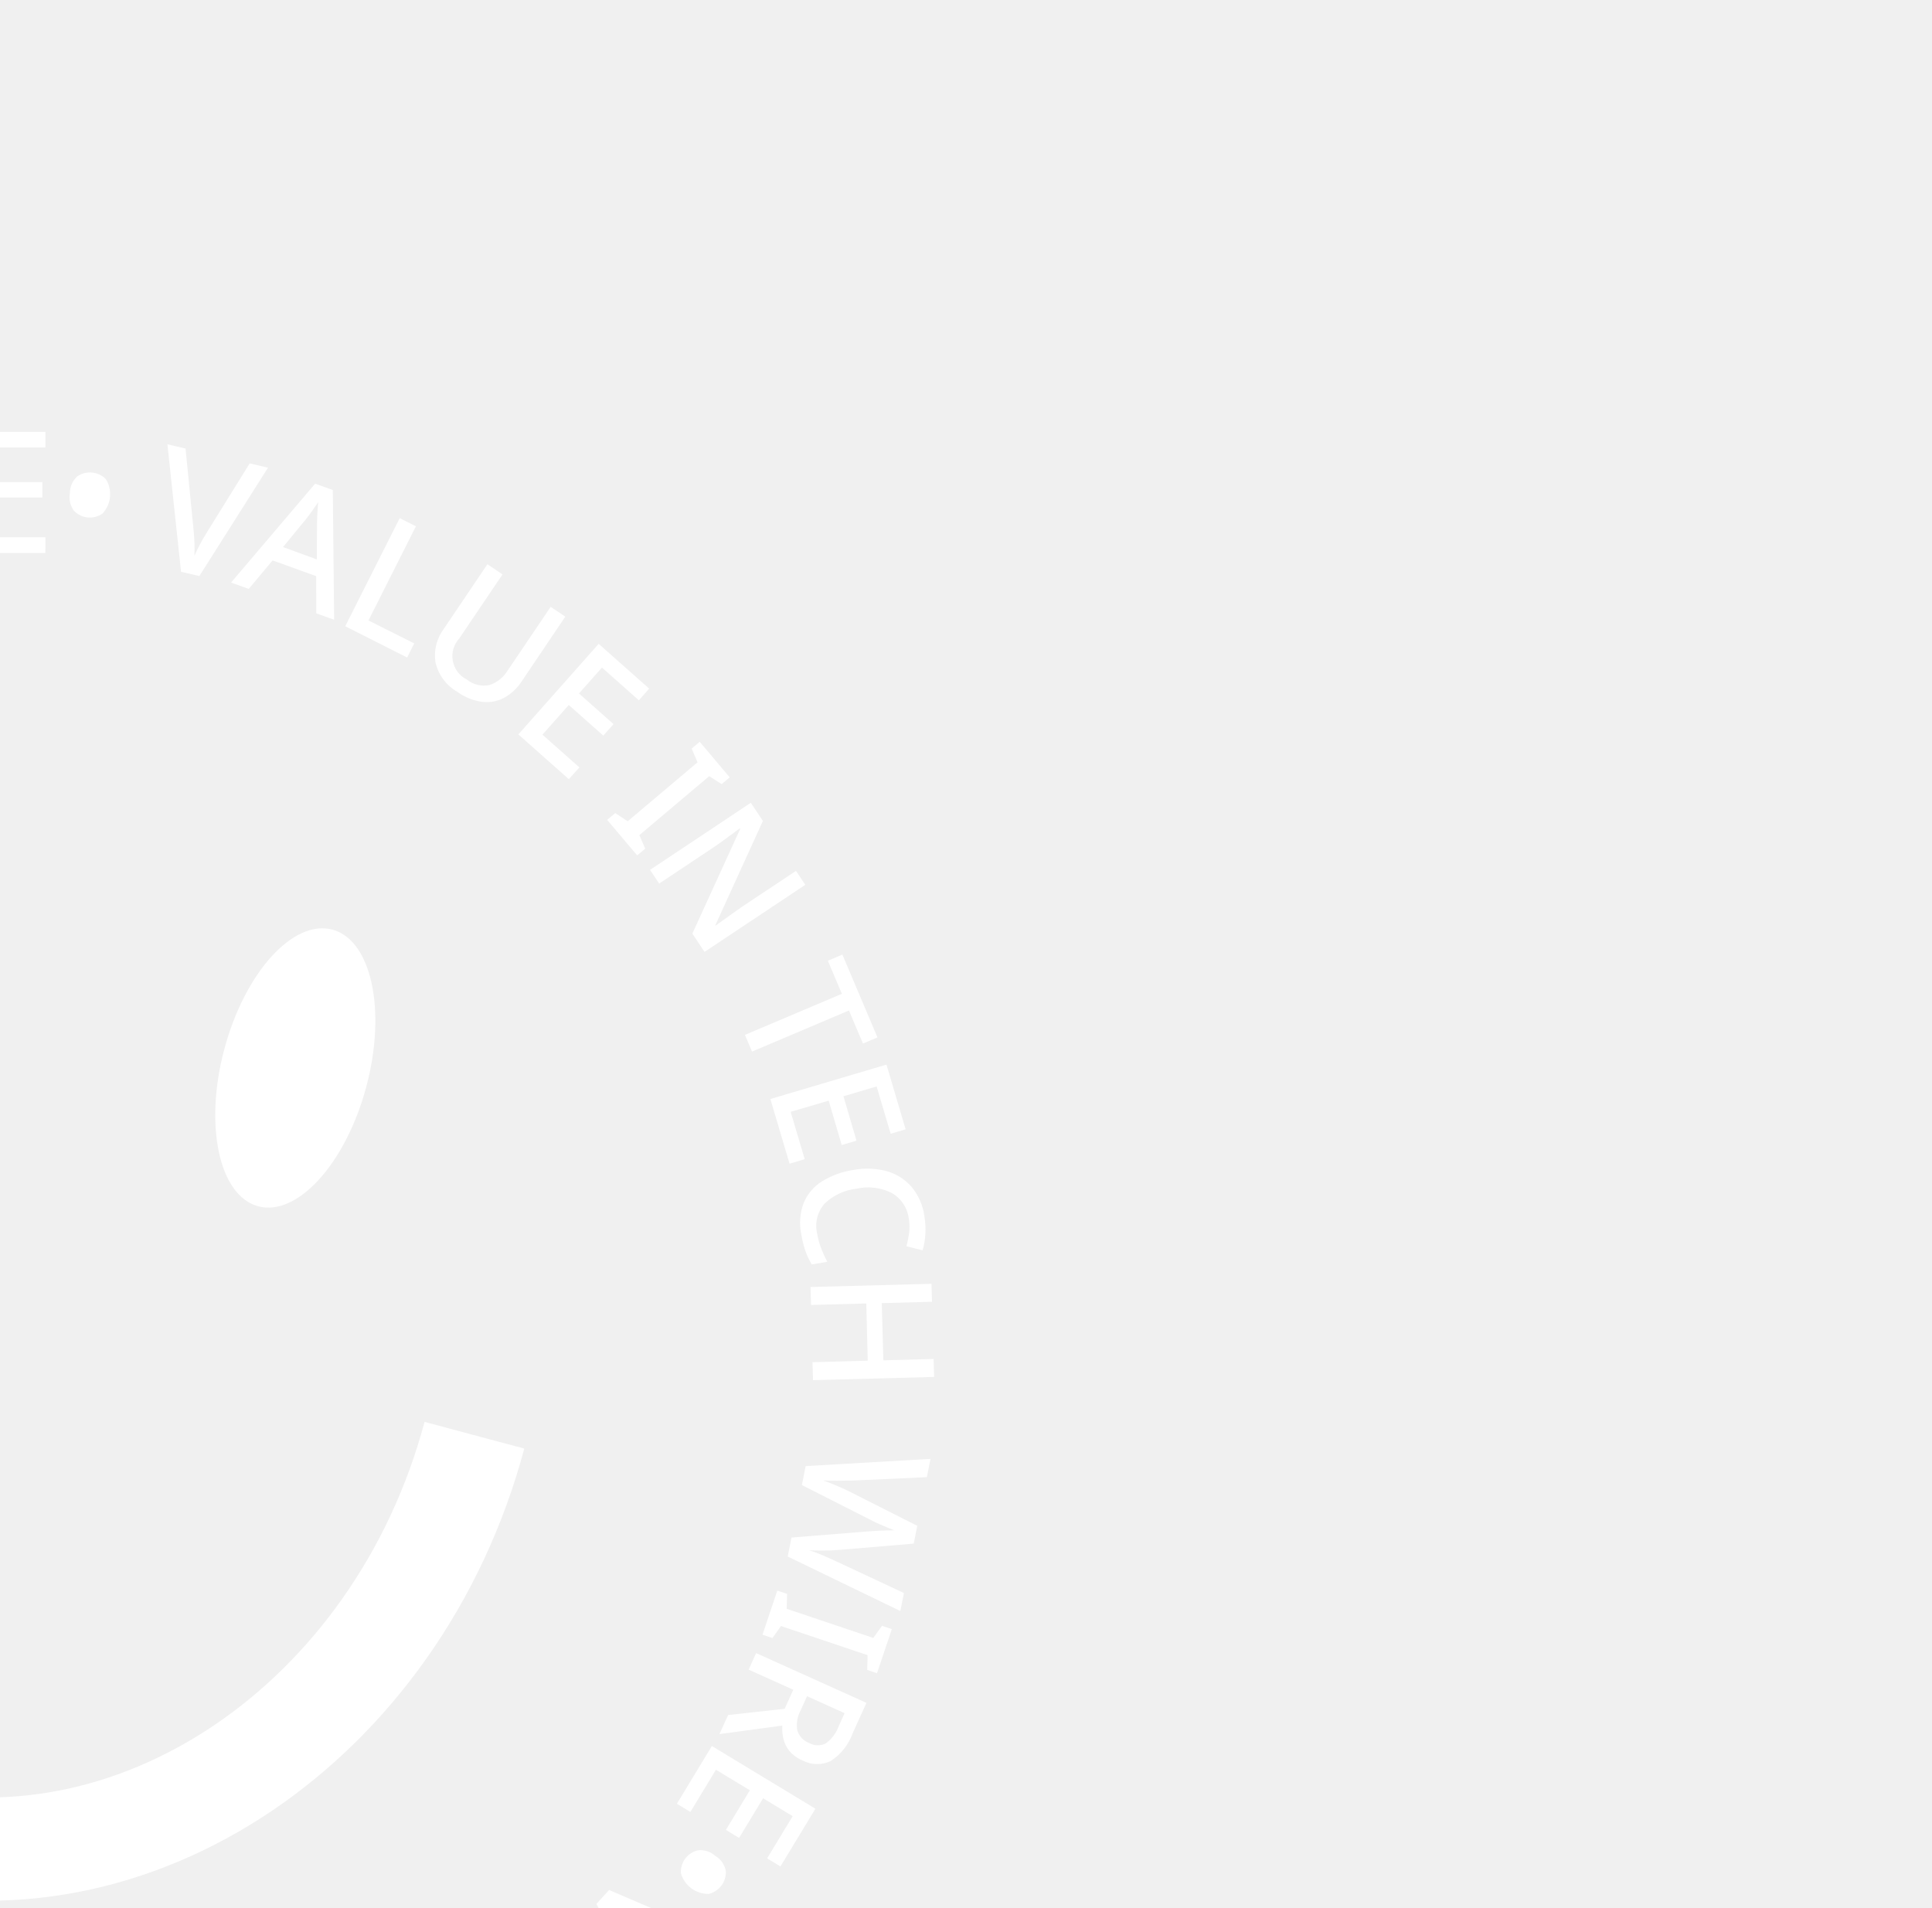
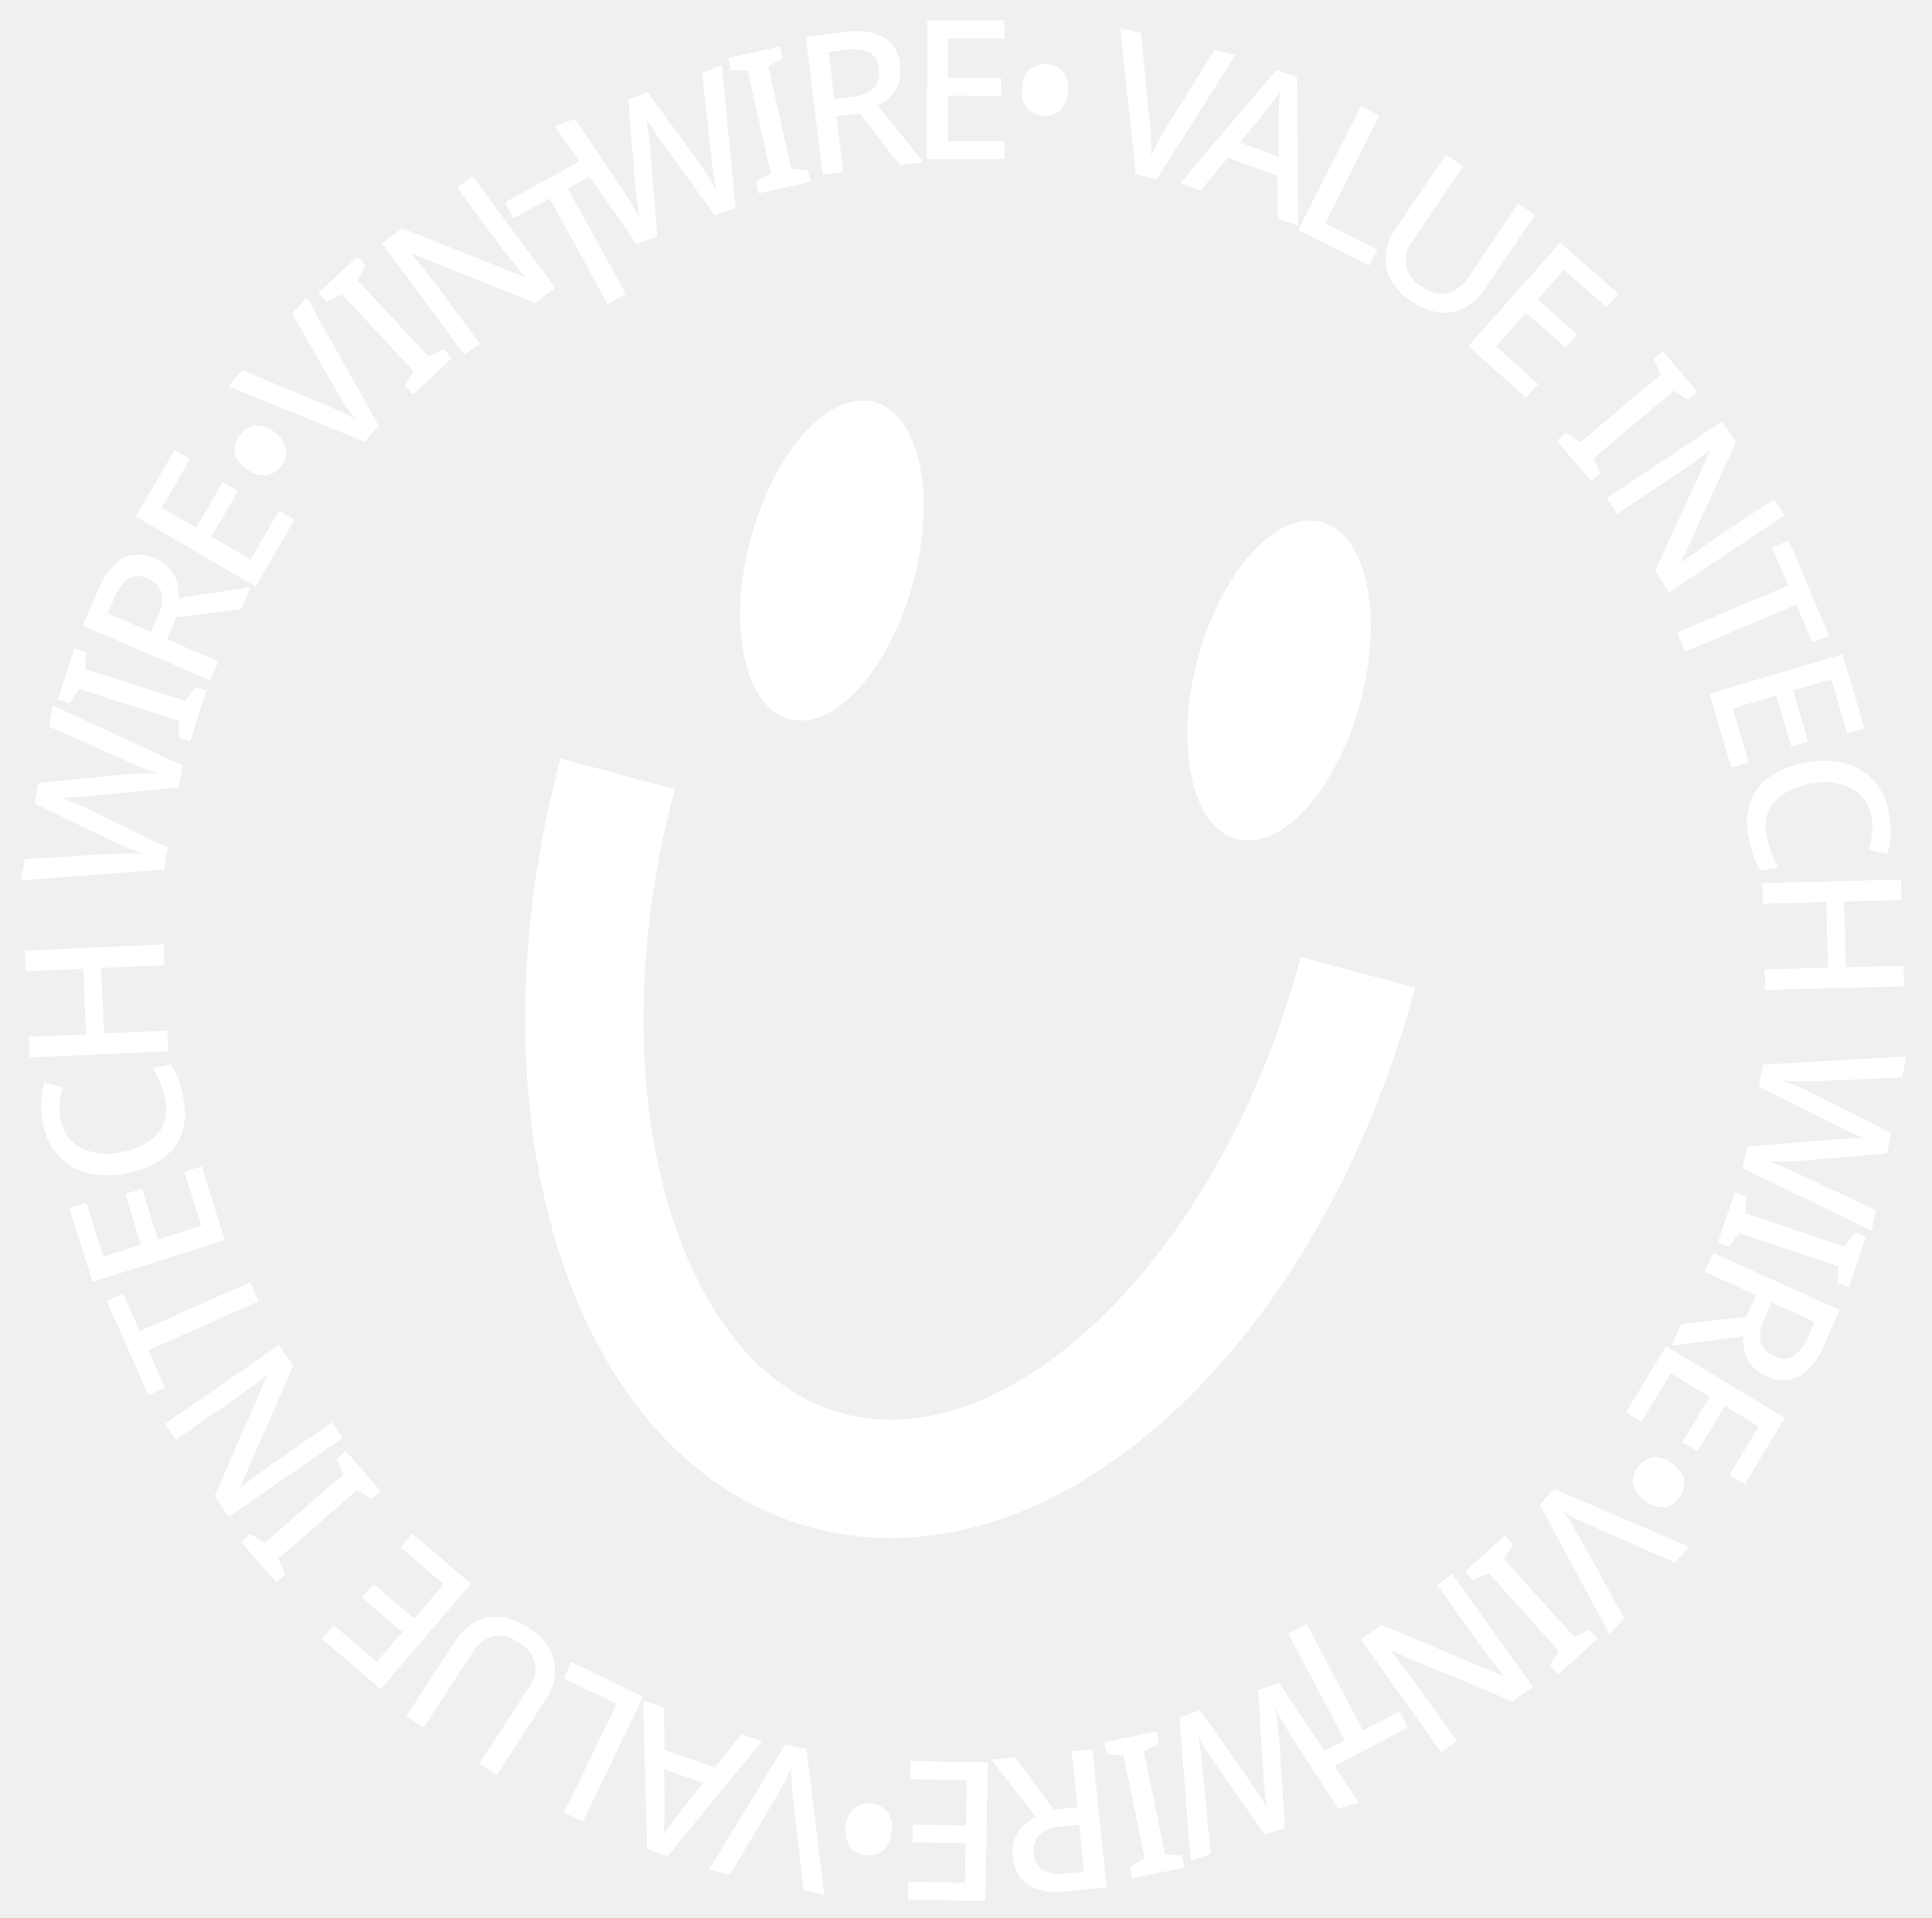
- <svg xmlns="http://www.w3.org/2000/svg" width="56.142" height="55.443" viewBox="0 0 56.142 55.443" transform="rotate(45)">
-   <g id="그룹_43495" data-name="그룹 43495" transform="translate(-168.373 -134.499) rotate(-30)">
-     <g id="그룹_42747" data-name="그룹 42747" transform="translate(81.015 224.26)">
-       <ellipse id="타원_33033" data-name="타원 33033" cx="2.134" cy="4.162" rx="2.134" ry="4.162" fill="#ffffff" />
-       <ellipse id="타원_33034" data-name="타원 33034" cx="2.134" cy="4.162" rx="2.134" ry="4.162" transform="translate(11.738)" fill="#ffffff" />
-     </g>
-     <path id="패스_69164" data-name="패스 69164" d="M158.521,345.014c0,8.663-6.115,15.686-13.659,15.686S131.2,353.677,131.2,345.014" transform="translate(-55.844 -107.63)" fill="none" stroke="#ffffff" stroke-miterlimit="10" stroke-width="3" />
-     <g id="그룹_42749" data-name="그룹 42749" transform="translate(62.074 211.779)">
-       <g id="그룹_42748" data-name="그룹 42748">
-         <path id="패스_69165" data-name="패스 69165" d="M192.727,211.779l-1.111,3.557-.546.018-1.341-3.475.541-.018.82,2.181q.069.175.135.385t.1.381q.024-.173.075-.387t.109-.4l.672-2.226Z" transform="translate(-165.196 -211.779)" fill="#ffffff" />
-         <path id="패스_69166" data-name="패스 69166" d="M207.054,215.9l-.283-1.043-1.341-.114-.455.98-.544-.046,1.616-3.408.544.046,1.013,3.631Zm-.39-1.517-.266-1.016q-.015-.056-.04-.167t-.049-.232c-.016-.08-.029-.146-.037-.2q-.052.149-.115.317t-.1.248l-.434.957Z" transform="translate(-177.072 -212.176)" fill="#ffffff" />
-         <path id="패스_69167" data-name="패스 69167" d="M222.815,217.437l.716-3.444.516.107-.623,3,1.457.3-.093.449Z" transform="translate(-191.923 -213.568)" fill="#ffffff" />
-         <path id="패스_69168" data-name="패스 69168" d="M240.24,218.147,239.5,220.3a1.433,1.433,0,0,1-.355.573,1.085,1.085,0,0,1-.582.289,1.587,1.587,0,0,1-.789-.092,1.334,1.334,0,0,1-.836-.666,1.3,1.3,0,0,1-.017-1l.739-2.142.5.172-.731,2.119a.761.761,0,0,0,.518,1.1.785.785,0,0,0,.679-.016.968.968,0,0,0,.4-.541l.73-2.114Z" transform="translate(-203.243 -216.203)" fill="#ffffff" />
-         <path id="패스_69169" data-name="패스 69169" d="M254.09,228.587l-1.754-.877,1.573-3.146,1.754.877-.2.406-1.283-.642-.45.9,1.2.6-.2.4-1.2-.6-.516,1.031,1.283.641Z" transform="translate(-215.771 -222.107)" fill="#ffffff" />
-         <path id="패스_69170" data-name="패스 69170" d="M269.764,238.576l-1.109-.772.175-.251.411.136,1.517-2.18-.267-.342.174-.251,1.109.772-.174.251-.41-.129-1.517,2.18.266.335Z" transform="translate(-228.954 -230.47)" fill="#ffffff" />
-         <path id="패스_69171" data-name="패스 69171" d="M279.014,246.376l-.479-.422.556-3.3-.015-.013-.281.353q-.159.2-.331.4l-1.237,1.405-.359-.316,2.324-2.641.476.419-.55,3.283.011.01.163-.2q.1-.123.214-.261l.216-.26,1.25-1.42.366.322Z" transform="translate(-235.588 -236.068)" fill="#ffffff" />
-         <path id="패스_69172" data-name="패스 69172" d="M297.516,263.81l-.324-.415,2.412-1.882-.642-.823.361-.282,1.608,2.061-.361.282-.642-.823Z" transform="translate(-252.007 -251.062)" fill="#ffffff" />
-         <path id="패스_69173" data-name="패스 69173" d="M304.437,278.262l-1.025-1.671,3-1.839,1.025,1.672-.387.237-.75-1.222-.857.525.7,1.148-.382.234-.7-1.148-.983.6.75,1.222Z" transform="translate(-257.031 -262.649)" fill="#ffffff" />
-         <path id="패스_69174" data-name="패스 69174" d="M315.364,291.474a.991.991,0,0,0-.667-.587,1.528,1.528,0,0,0-1.025.145,1.594,1.594,0,0,0-.782.659.975.975,0,0,0,.018.9,2.185,2.185,0,0,0,.218.375,3.887,3.887,0,0,0,.277.337l-.417.191a2.21,2.21,0,0,1-.28-.333,2.945,2.945,0,0,1-.241-.437,1.63,1.63,0,0,1-.167-.9,1.351,1.351,0,0,1,.354-.742,2.418,2.418,0,0,1,.794-.554,2.167,2.167,0,0,1,.934-.216,1.483,1.483,0,0,1,.815.247,1.678,1.678,0,0,1,.588.728,2.33,2.33,0,0,1,.163.491,2.048,2.048,0,0,1,.046.486l-.484.007a3.154,3.154,0,0,0-.025-.391A1.392,1.392,0,0,0,315.364,291.474Z" transform="translate(-264.2 -275.22)" fill="#ffffff" />
-         <path id="패스_69175" data-name="패스 69175" d="M317.4,308.554l-.15-.5,1.539-.459L318.318,306l-1.539.458-.15-.5,3.371-1,.15.5-1.4.416.475,1.594,1.4-.416.15.5Z" transform="translate(-267.707 -287.041)" fill="#ffffff" />
-         <path id="패스_69176" data-name="패스 69176" d="M326.7,335.118l-3.571-.683-.037-.56,2.127-.757q.116-.042.261-.088t.273-.084q.129-.038.182-.051c-.036,0-.1-.007-.184-.017s-.181-.024-.284-.04-.2-.034-.285-.054l-2.193-.461-.037-.56,3.45-1.142.036.54-2.041.648q-.213.063-.441.125t-.408.1q.188.012.433.047t.44.076l2.113.442.035.526-2.045.737q-.193.071-.43.136t-.408.1a4.155,4.155,0,0,1,.417.041q.234.033.454.073l2.108.374Z" transform="translate(-272.82 -307.782)" fill="#ffffff" />
-         <path id="패스_69177" data-name="패스 69177" d="M323.228,357.206l.084-1.349.3.019.1.421,2.65.166.154-.406.3.019-.084,1.349-.3-.019-.1-.417-2.65-.166-.149.4Z" transform="translate(-273.039 -328.168)" fill="#ffffff" />
-         <path id="패스_69178" data-name="패스 69178" d="M324.57,367.371a1.59,1.59,0,0,1-.407.934.913.913,0,0,1-.805.192.969.969,0,0,1-.434-.17.888.888,0,0,1-.258-.3,1.32,1.32,0,0,1-.127-.354l-1.7.711.1-.6,1.54-.6.1-.6-1.405-.229.085-.52,3.472.567Zm-.442-.107.067-.409-1.182-.193-.071.433a.914.914,0,0,0,.058.607.566.566,0,0,0,.425.257.5.5,0,0,0,.474-.12A1.089,1.089,0,0,0,324.129,367.264Z" transform="translate(-271.111 -336.233)" fill="#ffffff" />
-         <path id="패스_69179" data-name="패스 69179" d="M317.341,383l.547-1.883,3.378.981-.547,1.883-.435-.126.4-1.377-.965-.28-.375,1.293-.431-.125.375-1.293-1.107-.321-.4,1.377Z" transform="translate(-268.283 -348.574)" fill="#ffffff" />
-         <path id="패스_69180" data-name="패스 69180" d="M321.332,396.724a.649.649,0,0,1,.407.343.65.65,0,0,1-.307.773.829.829,0,0,1-.937-.371.643.643,0,0,1,.307-.773A.651.651,0,0,1,321.332,396.724Z" transform="translate(-270.802 -361.122)" fill="#ffffff" />
-         <path id="패스_69181" data-name="패스 69181" d="M312.062,409.361l-2.558-2.709.251-.485,3.686.531-.249.481-2.3-.352q-.187-.025-.4-.071a3.93,3.93,0,0,1-.381-.1,3.939,3.939,0,0,1,.3.255q.161.149.294.289l1.612,1.676Z" transform="translate(-261.952 -368.809)" fill="#ffffff" />
-         <path id="패스_69182" data-name="패스 69182" d="M302.28,415.867l.736-1.133.256.166-.122.415,2.228,1.446.333-.278.256.166-.735,1.133-.256-.166.115-.413-2.227-1.446-.326.277Z" transform="translate(-256.117 -375.73)" fill="#ffffff" />
-         <path id="패스_69183" data-name="패스 69183" d="M291.29,425.3l.406-.493,3.314.449.012-.015-.362-.27q-.2-.152-.412-.317l-1.445-1.19.3-.369,2.715,2.237-.4.489-3.3-.443-.009.011.209.157q.126.095.268.205l.267.207,1.46,1.2-.31.376Z" transform="translate(-247.239 -382.485)" fill="#ffffff" />
-         <path id="패스_69184" data-name="패스 69184" d="M283.768,440.181l.386-.358,2.079,2.244.766-.709.311.336-1.918,1.777-.311-.336.766-.71Z" transform="translate(-241.162 -395.997)" fill="#ffffff" />
-         <path id="패스_69185" data-name="패스 69185" d="M265.818,453.229,264.6,449.8l.464-.315,1.728,1.453q.095.079.208.18t.211.193c.065.061.11.1.136.131q-.026-.048-.078-.167t-.109-.265q-.057-.146-.1-.274l-.711-2.125.464-.315,2.73,2.4-.448.3-1.591-1.433q-.162-.152-.33-.318t-.291-.3q.085.169.178.4t.157.418l.687,2.046-.436.3-1.669-1.392q-.159-.13-.335-.3t-.293-.3a4.158,4.158,0,0,1,.176.381q.09.219.167.429l.743,2.008Z" transform="translate(-225.68 -402.845)" fill="#ffffff" />
-         <path id="패스_69186" data-name="패스 69186" d="M253.557,459.266l1.207-.606.137.273-.315.3,1.192,2.373.428-.072.137.273-1.207.606-.137-.273.309-.3-1.192-2.373-.421.074Z" transform="translate(-216.757 -411.214)" fill="#ffffff" />
-         <path id="패스_69187" data-name="패스 69187" d="M241.112,466.746a1.587,1.587,0,0,1-1.012.118.912.912,0,0,1-.571-.6.968.968,0,0,1-.072-.461.887.887,0,0,1,.131-.374,1.33,1.33,0,0,1,.242-.288l-1.469-1.11.565-.216,1.292,1.03.565-.216-.509-1.33.492-.188,1.256,3.286Zm-.13-.435.387-.148-.428-1.118-.41.157a.915.915,0,0,0-.5.356.566.566,0,0,0-.008.5.5.5,0,0,0,.342.349A1.088,1.088,0,0,0,240.982,466.31Z" transform="translate(-204.482 -414.81)" fill="#ffffff" />
-         <path id="패스_69188" data-name="패스 69188" d="M226.371,468.833l1.9-.475.851,3.413-1.9.475-.11-.44,1.391-.347-.243-.975-1.306.326-.109-.435,1.306-.326-.279-1.119-1.391.347Z" transform="translate(-194.796 -419.048)" fill="#ffffff" />
-         <path id="패스_69189" data-name="패스 69189" d="M220.037,478.128a.649.649,0,0,1-.091.524.65.65,0,0,1-.822.124.829.829,0,0,1-.15-1,.643.643,0,0,1,.822-.124A.651.651,0,0,1,220.037,478.128Z" transform="translate(-188.733 -426.481)" fill="#ffffff" />
-         <path id="패스_69190" data-name="패스 69190" d="M201.6,476.462l1.051-3.575.546-.028,1.4,3.452-.541.027-.856-2.167q-.072-.174-.141-.383a3.93,3.93,0,0,1-.107-.379q-.02.174-.068.388t-.1.4l-.635,2.237Z" transform="translate(-174.784 -422.685)" fill="#ffffff" />
-         <path id="패스_69191" data-name="패스 69191" d="M186.217,472.282l.3,1.038,1.343.091.439-.987.545.037-1.558,3.435-.545-.037-1.074-3.614Zm.415,1.51.283,1.012c.011.037.025.092.042.166s.036.15.053.231.031.145.041.2q.049-.15.11-.319t.1-.25l.417-.964Z" transform="translate(-161.915 -422.188)" fill="#ffffff" />
-         <path id="패스_69192" data-name="패스 69192" d="M175.112,470.191l-.656,3.456-.518-.1.571-3.006-1.462-.278.086-.45Z" transform="translate(-151.72 -420.225)" fill="#ffffff" />
-         <path id="패스_69193" data-name="패스 69193" d="M152.186,469.46l.705-2.164a1.435,1.435,0,0,1,.345-.579,1.084,1.084,0,0,1,.577-.3,1.588,1.588,0,0,1,.79.079,1.334,1.334,0,0,1,.847.652,1.3,1.3,0,0,1,.035,1l-.7,2.155-.5-.163.695-2.131a.761.761,0,0,0-.537-1.092.784.784,0,0,0-.678.028.967.967,0,0,0-.386.548l-.693,2.127Z" transform="translate(-134.868 -417.464)" fill="#ffffff" />
-         <path id="패스_69194" data-name="패스 69194" d="M138.52,458.852l1.768.847-1.519,3.173L137,462.025l.2-.409,1.293.619.434-.907-1.214-.581.194-.4,1.214.582.5-1.04-1.293-.619Z" transform="translate(-122.601 -411.369)" fill="#ffffff" />
-         <path id="패스_69195" data-name="패스 69195" d="M123.546,450.605l1.122.753-.17.254-.413-.129-1.48,2.2.273.338-.17.254-1.122-.753.17-.254.411.122,1.48-2.2-.272-.331Z" transform="translate(-110.149 -404.707)" fill="#ffffff" />
-         <path id="패스_69196" data-name="패스 69196" d="M108.441,439.407l.487.414-.5,3.306.015.013.275-.358q.155-.2.324-.407l1.213-1.427.364.31-2.278,2.68-.483-.41.494-3.292-.011-.009-.16.207q-.1.125-.209.265l-.211.263-1.225,1.441-.372-.316Z" transform="translate(-97.69 -395.661)" fill="#ffffff" />
-         <path id="패스_69197" data-name="패스 69197" d="M92.7,426.9l.331.41-2.379,1.924.656.812-.356.288L89.307,428.3l.356-.288.656.812Z" transform="translate(-84.073 -385.555)" fill="#ffffff" />
-         <path id="패스_69198" data-name="패스 69198" d="M84.342,412.131l1.053,1.654-2.967,1.89-1.053-1.654.382-.243.77,1.21.848-.54-.723-1.136.378-.241.723,1.135.972-.619-.77-1.209Z" transform="translate(-77.666 -373.627)" fill="#ffffff" />
-         <path id="패스_69199" data-name="패스 69199" d="M74.526,400.489a.991.991,0,0,0,.678.576,1.527,1.527,0,0,0,1.023-.163,1.593,1.593,0,0,0,.77-.672.976.976,0,0,0-.034-.9,2.176,2.176,0,0,0-.224-.371,3.915,3.915,0,0,0-.282-.332l.413-.2a2.216,2.216,0,0,1,.286.328,2.968,2.968,0,0,1,.248.433,1.633,1.633,0,0,1,.183.9,1.354,1.354,0,0,1-.341.748,2.421,2.421,0,0,1-.785.568,2.17,2.17,0,0,1-.93.232,1.485,1.485,0,0,1-.819-.232,1.68,1.68,0,0,1-.6-.718,2.347,2.347,0,0,1-.171-.489,2.061,2.061,0,0,1-.055-.485l.484-.016a3.113,3.113,0,0,0,.032.391A1.391,1.391,0,0,0,74.526,400.489Z" transform="translate(-71.615 -362.555)" fill="#ffffff" />
-         <path id="패스_69200" data-name="패스 69200" d="M70.276,381.632l.159.5-1.531.485.5,1.586,1.531-.485.159.5-3.354,1.062-.159-.5,1.39-.44-.5-1.586-1.39.44-.159-.5Z" transform="translate(-65.99 -348.989)" fill="#ffffff" />
-         <path id="패스_69201" data-name="패스 69201" d="M62.074,351.731l3.582.622.047.559-2.114.793q-.115.044-.259.093t-.272.089q-.127.04-.181.054.054,0,.184.014t.285.035q.155.021.286.05l2.2.424.047.559-3.43,1.2-.045-.54L64.432,355q.212-.067.439-.132t.407-.1q-.189-.009-.434-.04t-.441-.069l-2.12-.406-.044-.525,2.032-.771q.192-.075.428-.143t.406-.107a4.148,4.148,0,0,1-.418-.034q-.235-.029-.455-.065l-2.114-.338Z" transform="translate(-62.074 -324.835)" fill="#ffffff" />
-         <path id="패스_69202" data-name="패스 69202" d="M66.121,341.862l-.062,1.35-.305-.014-.1-.42L63,342.656l-.147.408-.305-.014.062-1.35.305.014.109.415,2.653.121.142-.4Z" transform="translate(-62.454 -316.732)" fill="#ffffff" />
-         <path id="패스_69203" data-name="패스 69203" d="M63.355,327.025a1.589,1.589,0,0,1,.391-.941.912.912,0,0,1,.8-.206.967.967,0,0,1,.437.162.891.891,0,0,1,.263.3,1.335,1.335,0,0,1,.133.352l1.686-.74-.087.6-1.53.625-.087.6,1.409.205-.076.521-3.481-.507Zm.444.1-.06.41,1.185.173.063-.434a.915.915,0,0,0-.068-.606.567.567,0,0,0-.429-.25.5.5,0,0,0-.472.128A1.087,1.087,0,0,0,63.8,327.125Z" transform="translate(-62.995 -303.938)" fill="#ffffff" />
-         <path id="패스_69204" data-name="패스 69204" d="M70.129,310.517l-.514,1.892-3.395-.923.514-1.892.437.119L66.8,311.1l.97.264.353-1.3.433.118-.353,1.3,1.112.3.376-1.384Z" transform="translate(-65.423 -290.796)" fill="#ffffff" />
-         <path id="패스_69205" data-name="패스 69205" d="M76.886,303.552a.65.65,0,0,1-.413-.336.65.65,0,0,1,.293-.778.828.828,0,0,1,.943.355.642.642,0,0,1-.293.778A.65.65,0,0,1,76.886,303.552Z" transform="translate(-73.674 -284.975)" fill="#ffffff" />
-         <path id="패스_69206" data-name="패스 69206" d="M74.931,282.628l2.6,2.665-.243.489-3.7-.468.241-.485,2.309.313q.187.022.4.064a3.876,3.876,0,0,1,.383.092,3.9,3.9,0,0,1-.305-.25q-.164-.146-.3-.284l-1.641-1.648Z" transform="translate(-71.382 -269.012)" fill="#ffffff" />
-         <path id="패스_69207" data-name="패스 69207" d="M85.552,276.609l-.716,1.146-.259-.162.115-.417-2.252-1.408-.328.284-.259-.162.716-1.146.259.162-.109.415,2.252,1.407.322-.282Z" transform="translate(-78.052 -262.643)" fill="#ffffff" />
-         <path id="패스_69208" data-name="패스 69208" d="M92.82,261.084l-.4.5-3.321-.393-.012.015.366.264q.206.148.417.31l1.465,1.166-.3.374-2.752-2.191.395-.5,3.306.388.009-.011-.212-.153q-.128-.093-.272-.2l-.27-.2-1.48-1.178.3-.381Z" transform="translate(-83.25 -249.839)" fill="#ffffff" />
-         <path id="패스_69209" data-name="패스 69209" d="M104.26,249.36l-.38.365-2.117-2.209-.754.722-.317-.331,1.888-1.809.317.331-.754.722Z" transform="translate(-93.27 -239.503)" fill="#ffffff" />
-         <path id="패스_69210" data-name="패스 69210" d="M116.026,230.613l1.275,3.4-.459.323-1.753-1.423q-.1-.077-.211-.177t-.214-.19c-.066-.06-.112-.1-.138-.129q.027.047.081.166t.114.263q.06.145.1.272l.748,2.113-.459.323-2.77-2.352.443-.312L114.4,234.3q.165.149.336.312t.3.3q-.088-.167-.185-.394t-.164-.415l-.722-2.034.431-.3,1.693,1.363q.161.127.34.3t.3.3a4.192,4.192,0,0,1-.182-.378q-.093-.217-.174-.425l-.778-1.995Z" transform="translate(-102.681 -226.993)" fill="#ffffff" />
-         <path id="패스_69211" data-name="패스 69211" d="M137.211,229.342l-1.2.627-.142-.271.31-.3-1.232-2.352-.427.079-.142-.27,1.2-.627.142.271-.3.3,1.232,2.352.42-.081Z" transform="translate(-120.486 -223.45)" fill="#ffffff" />
-         <path id="패스_69212" data-name="패스 69212" d="M145.84,221.5a1.59,1.59,0,0,1,1.01-.135.912.912,0,0,1,.582.589.966.966,0,0,1,.08.459.891.891,0,0,1-.125.377,1.324,1.324,0,0,1-.237.292l1.488,1.085-.561.226-1.31-1.008-.561.226.532,1.321-.489.2-1.313-3.264Zm.137.433-.385.155.447,1.111.407-.164a.914.914,0,0,0,.49-.364.567.567,0,0,0,0-.5.5.5,0,0,0-.348-.343A1.091,1.091,0,0,0,145.977,221.932Z" transform="translate(-129.011 -219.492)" fill="#ffffff" />
-         <path id="패스_69213" data-name="패스 69213" d="M164.369,218.668l-1.894.507-.91-3.4,1.894-.507.117.438-1.385.371.26.971,1.3-.348.116.433-1.3.348.3,1.114,1.385-.371Z" transform="translate(-142.445 -214.599)" fill="#ffffff" />
-         <path id="패스_69214" data-name="패스 69214" d="M177.321,220.07a.649.649,0,0,1,.082-.526.65.65,0,0,1,.82-.138.829.829,0,0,1,.167.994.642.642,0,0,1-.82.138A.65.65,0,0,1,177.321,220.07Z" transform="translate(-155.158 -217.868)" fill="#ffffff" />
+ <svg xmlns="http://www.w3.org/2000/svg" width="48.988" height="48.63" viewBox="0 0 48.988 48.63">
+   <g id="그룹_43875" data-name="그룹 43875" transform="matrix(0.966, 0.259, -0.259, 0.966, 2.357, -225.656)">
+     <g id="그룹_44951" data-name="그룹 44951">
+       <g id="그룹_42747" data-name="그룹 42747" transform="translate(78.073 222.647)">
+         <ellipse id="타원_33033" data-name="타원 33033" cx="2.134" cy="4.162" rx="2.134" ry="4.162" fill="#fff" />
+         <ellipse id="타원_33034" data-name="타원 33034" cx="2.134" cy="4.162" rx="2.134" ry="4.162" transform="translate(11.738)" fill="#fff" />
+       </g>
+       <path id="패스_69164" data-name="패스 69164" d="M150.637,345.014c0,8.663-4.35,15.686-9.716,15.686s-9.716-7.023-9.716-15.686" transform="translate(-54.844 -111.576)" fill="none" stroke="#fff" stroke-miterlimit="10" stroke-width="3" />
+       <g id="그룹_42749" data-name="그룹 42749" transform="translate(62.074 211.779)">
+         <g id="그룹_42748" data-name="그룹 42748">
+           <path id="패스_69165" data-name="패스 69165" d="M192.727,211.779l-1.111,3.557-.546.018-1.341-3.475.541-.018.82,2.181q.069.175.135.385t.1.381q.024-.173.075-.387t.109-.4l.672-2.226Z" transform="translate(-168.033 -211.779)" fill="#fff" />
+           <path id="패스_69166" data-name="패스 69166" d="M207.054,215.9l-.283-1.043-1.341-.114-.455.98-.544-.046,1.616-3.408.544.046,1.013,3.631Zm-.39-1.517-.266-1.016q-.015-.056-.04-.167t-.049-.232c-.016-.08-.029-.146-.037-.2q-.052.149-.115.317t-.1.248l-.434.957Z" transform="translate(-180.246 -212.176)" fill="#fff" />
+           <path id="패스_69167" data-name="패스 69167" d="M222.815,217.437l.716-3.444.516.107-.623,3,1.457.3-.093.449Z" transform="translate(-195.431 -213.568)" fill="#fff" />
+           <path id="패스_69168" data-name="패스 69168" d="M240.24,218.147,239.5,220.3a1.433,1.433,0,0,1-.355.573,1.085,1.085,0,0,1-.582.289,1.587,1.587,0,0,1-.789-.092,1.334,1.334,0,0,1-.836-.666,1.3,1.3,0,0,1-.017-1l.739-2.142.5.172-.731,2.119a.761.761,0,0,0,.518,1.1.785.785,0,0,0,.679-.016.968.968,0,0,0,.4-.541l.73-2.114Z" transform="translate(-207.159 -216.203)" fill="#fff" />
+           <path id="패스_69169" data-name="패스 69169" d="M254.09,228.587l-1.754-.877,1.573-3.146,1.754.877-.2.406-1.283-.642-.45.9,1.2.6-.2.4-1.2-.6-.516,1.031,1.283.641Z" transform="translate(-220.027 -222.107)" fill="#fff" />
+           <path id="패스_69170" data-name="패스 69170" d="M269.764,238.576l-1.109-.772.175-.251.411.136,1.517-2.18-.267-.342.174-.251,1.109.772-.174.251-.41-.129-1.517,2.18.266.335Z" transform="translate(-233.556 -230.47)" fill="#fff" />
+           <path id="패스_69171" data-name="패스 69171" d="M279.014,246.376l-.479-.422.556-3.3-.015-.013-.281.353q-.159.2-.331.4l-1.237,1.405-.359-.316,2.324-2.641.476.419-.55,3.283.011.01.163-.2q.1-.123.214-.261l.216-.26,1.25-1.42.366.322Z" transform="translate(-240.175 -236.068)" fill="#fff" />
+           <path id="패스_69172" data-name="패스 69172" d="M297.516,263.81l-.324-.415,2.412-1.882-.642-.823.361-.282,1.608,2.061-.361.282-.642-.823Z" transform="translate(-257.891 -252.152)" fill="#fff" />
+           <path id="패스_69173" data-name="패스 69173" d="M304.437,278.262l-1.025-1.671,3-1.839,1.025,1.672-.387.237-.75-1.222-.857.525.7,1.148-.382.234-.7-1.148-.983.6.75,1.222Z" transform="translate(-262.916 -264.063)" fill="#fff" />
+           <path id="패스_69174" data-name="패스 69174" d="M315.364,291.474a.991.991,0,0,0-.667-.587,1.528,1.528,0,0,0-1.025.145,1.594,1.594,0,0,0-.782.659.975.975,0,0,0,.018.9,2.185,2.185,0,0,0,.218.375,3.887,3.887,0,0,0,.277.337l-.417.191a2.21,2.21,0,0,1-.28-.333,2.945,2.945,0,0,1-.241-.437,1.63,1.63,0,0,1-.167-.9,1.351,1.351,0,0,1,.354-.742,2.418,2.418,0,0,1,.794-.554,2.167,2.167,0,0,1,.934-.216,1.483,1.483,0,0,1,.815.247,1.678,1.678,0,0,1,.588.728,2.33,2.33,0,0,1,.163.491,2.048,2.048,0,0,1,.046.486l-.484.007a3.154,3.154,0,0,0-.025-.391A1.392,1.392,0,0,0,315.364,291.474Z" transform="translate(-270.084 -276.971)" fill="#fff" />
+           <path id="패스_69175" data-name="패스 69175" d="M317.4,308.554l-.15-.5,1.539-.459L318.318,306l-1.539.458-.15-.5,3.371-1,.15.5-1.4.416.475,1.594,1.4-.416.15.5Z" transform="translate(-273.592 -289.137)" fill="#fff" />
+           <path id="패스_69176" data-name="패스 69176" d="M326.7,335.118l-3.571-.683-.037-.56,2.127-.757q.116-.042.261-.088t.273-.084q.129-.038.182-.051c-.036,0-.1-.007-.184-.017s-.181-.024-.284-.04-.2-.034-.285-.054l-2.193-.461-.037-.56,3.45-1.142.036.54-2.041.648q-.213.063-.441.125t-.408.1q.188.012.433.047t.44.076l2.113.442.035.526-2.045.737q-.193.071-.43.136t-.408.1a4.155,4.155,0,0,1,.417.041q.234.033.454.073l2.108.374Z" transform="translate(-278.704 -310.504)" fill="#fff" />
+           <path id="패스_69177" data-name="패스 69177" d="M323.228,357.206l.084-1.349.3.019.1.421,2.65.166.154-.406.3.019-.084,1.349-.3-.019-.1-.417-2.65-.166-.149.4Z" transform="translate(-278.923 -331.282)" fill="#fff" />
+           <path id="패스_69178" data-name="패스 69178" d="M324.57,367.371a1.59,1.59,0,0,1-.407.934.913.913,0,0,1-.805.192.969.969,0,0,1-.434-.17.888.888,0,0,1-.258-.3,1.32,1.32,0,0,1-.127-.354l-1.7.711.1-.6,1.54-.6.1-.6-1.405-.229.085-.52,3.472.567Zm-.442-.107.067-.409-1.182-.193-.071.433a.914.914,0,0,0,.058.607.566.566,0,0,0,.425.257.5.5,0,0,0,.474-.12A1.089,1.089,0,0,0,324.129,367.264Z" transform="translate(-276.995 -339.636)" fill="#fff" />
+           <path id="패스_69179" data-name="패스 69179" d="M317.341,383l.547-1.883,3.378.981-.547,1.883-.435-.126.4-1.377-.965-.28-.375,1.293-.431-.125.375-1.293-1.107-.321-.4,1.377Z" transform="translate(-274.168 -352.328)" fill="#fff" />
+           <path id="패스_69180" data-name="패스 69180" d="M321.332,396.724a.649.649,0,0,1,.407.343.65.65,0,0,1-.307.773.829.829,0,0,1-.937-.371.643.643,0,0,1,.307-.773A.651.651,0,0,1,321.332,396.724Z" transform="translate(-276.686 -365.093)" fill="#fff" />
+           <path id="패스_69181" data-name="패스 69181" d="M312.062,409.361l-2.558-2.709.251-.485,3.686.531-.249.481-2.3-.352q-.187-.025-.4-.071a3.93,3.93,0,0,1-.381-.1,3.939,3.939,0,0,1,.3.255q.161.149.294.289l1.612,1.676Z" transform="translate(-267.837 -373.146)" fill="#fff" />
+           <path id="패스_69182" data-name="패스 69182" d="M302.28,415.867l.736-1.133.256.166-.122.415,2.228,1.446.333-.278.256.166-.735,1.133-.256-.166.115-.413-2.227-1.446-.326.277Z" transform="translate(-262.001 -380.245)" fill="#fff" />
+           <path id="패스_69183" data-name="패스 69183" d="M291.29,425.3l.406-.493,3.314.449.012-.015-.362-.27q-.2-.152-.412-.317l-1.445-1.19.3-.369,2.715,2.237-.4.489-3.3-.443-.009.011.209.157q.126.095.268.205l.267.207,1.46,1.2-.31.376Z" transform="translate(-253.123 -387.32)" fill="#fff" />
+           <path id="패스_69184" data-name="패스 69184" d="M283.768,440.181l.386-.358,2.079,2.244.766-.709.311.336-1.918,1.777-.311-.336.766-.71Z" transform="translate(-247.411 -401.87)" fill="#fff" />
+           <path id="패스_69185" data-name="패스 69185" d="M265.818,453.229,264.6,449.8l.464-.315,1.728,1.453q.095.079.208.18t.211.193c.065.061.11.1.136.131q-.026-.048-.078-.167t-.109-.265q-.057-.146-.1-.274l-.711-2.125.464-.315,2.73,2.4-.448.3-1.591-1.433q-.162-.152-.33-.318t-.291-.3q.085.169.178.4t.157.418l.687,2.046-.436.3-1.669-1.392q-.159-.13-.335-.3t-.293-.3a4.158,4.158,0,0,1,.176.381q.09.219.167.429l.743,2.008Z" transform="translate(-230.36 -408.718)" fill="#fff" />
+           <path id="패스_69186" data-name="패스 69186" d="M253.557,459.266l1.207-.606.137.273-.315.3,1.192,2.373.428-.072.137.273-1.207.606-.137-.273.309-.3-1.192-2.373-.421.074Z" transform="translate(-220.995 -417.087)" fill="#fff" />
+           <path id="패스_69187" data-name="패스 69187" d="M241.112,466.746a1.587,1.587,0,0,1-1.012.118.912.912,0,0,1-.571-.6.968.968,0,0,1-.072-.461.887.887,0,0,1,.131-.374,1.33,1.33,0,0,1,.242-.288l-1.469-1.11.565-.216,1.292,1.03.565-.216-.509-1.33.492-.188,1.256,3.286Zm-.13-.435.387-.148-.428-1.118-.41.157a.915.915,0,0,0-.5.356.566.566,0,0,0-.008.5.5.5,0,0,0,.342.349A1.088,1.088,0,0,0,240.982,466.31Z" transform="translate(-208.451 -420.683)" fill="#fff" />
+           <path id="패스_69188" data-name="패스 69188" d="M226.371,468.833l1.9-.475.851,3.413-1.9.475-.11-.44,1.391-.347-.243-.975-1.306.326-.109-.435,1.306-.326-.279-1.119-1.391.347Z" transform="translate(-198.43 -424.921)" fill="#fff" />
+           <path id="패스_69189" data-name="패스 69189" d="M220.037,478.128a.649.649,0,0,1-.091.524.65.65,0,0,1-.822.124.829.829,0,0,1-.15-1,.643.643,0,0,1,.822-.124A.651.651,0,0,1,220.037,478.128Z" transform="translate(-192.098 -432.354)" fill="#fff" />
+           <path id="패스_69190" data-name="패스 69190" d="M201.6,476.462l1.051-3.575.546-.028,1.4,3.452-.541.027-.856-2.167q-.072-.174-.141-.383a3.93,3.93,0,0,1-.107-.379q-.02.174-.068.388t-.1.4l-.635,2.237Z" transform="translate(-177.885 -428.558)" fill="#fff" />
+           <path id="패스_69191" data-name="패스 69191" d="M186.217,472.282l.3,1.038,1.343.091.439-.987.545.037-1.558,3.435-.545-.037-1.074-3.614Zm.415,1.51.283,1.012c.011.037.025.092.042.166s.036.15.053.231.031.145.041.2q.049-.15.11-.319t.1-.25l.417-.964Z" transform="translate(-164.671 -428.061)" fill="#fff" />
+           <path id="패스_69192" data-name="패스 69192" d="M175.112,470.191l-.656,3.456-.518-.1.571-3.006-1.462-.278.086-.45Z" transform="translate(-154.142 -426.098)" fill="#fff" />
+           <path id="패스_69193" data-name="패스 69193" d="M152.186,469.46l.705-2.164a1.435,1.435,0,0,1,.345-.579,1.084,1.084,0,0,1,.577-.3,1.588,1.588,0,0,1,.79.079,1.334,1.334,0,0,1,.847.652,1.3,1.3,0,0,1,.035,1l-.7,2.155-.5-.163.695-2.131a.761.761,0,0,0-.537-1.092.784.784,0,0,0-.678.028.967.967,0,0,0-.386.548l-.693,2.127Z" transform="translate(-136.886 -423.336)" fill="#fff" />
+           <path id="패스_69194" data-name="패스 69194" d="M138.52,458.852l1.768.847-1.519,3.173L137,462.025l.2-.409,1.293.619.434-.907-1.214-.581.194-.4,1.214.582.5-1.04-1.293-.619Z" transform="translate(-124.276 -417.242)" fill="#fff" />
+           <path id="패스_69195" data-name="패스 69195" d="M123.546,450.605l1.122.753-.17.254-.413-.129-1.48,2.2.273.338-.17.254-1.122-.753.17-.254.411.122,1.48-2.2-.272-.331Z" transform="translate(-111.474 -410.58)" fill="#fff" />
+           <path id="패스_69196" data-name="패스 69196" d="M108.441,439.407l.487.414-.5,3.306.015.013.275-.358q.155-.2.324-.407l1.213-1.427.364.31-2.278,2.68-.483-.41.494-3.292-.011-.009-.16.207q-.1.125-.209.265l-.211.263-1.225,1.441-.372-.316Z" transform="translate(-98.699 -401.534)" fill="#fff" />
+           <path id="패스_69197" data-name="패스 69197" d="M92.7,426.9l.331.41-2.379,1.924.656.812-.356.288L89.307,428.3l.356-.288.656.812Z" transform="translate(-84.073 -390.378)" fill="#fff" />
+           <path id="패스_69198" data-name="패스 69198" d="M84.342,412.131l1.053,1.654-2.967,1.89-1.053-1.654.382-.243.77,1.21.848-.54-.723-1.136.378-.241.723,1.135.972-.619-.77-1.209Z" transform="translate(-77.666 -378.128)" fill="#fff" />
+           <path id="패스_69199" data-name="패스 69199" d="M74.526,400.489a.991.991,0,0,0,.678.576,1.527,1.527,0,0,0,1.023-.163,1.593,1.593,0,0,0,.77-.672.976.976,0,0,0-.034-.9,2.176,2.176,0,0,0-.224-.371,3.915,3.915,0,0,0-.282-.332l.413-.2a2.216,2.216,0,0,1,.286.328,2.968,2.968,0,0,1,.248.433,1.633,1.633,0,0,1,.183.9,1.354,1.354,0,0,1-.341.748,2.421,2.421,0,0,1-.785.568,2.17,2.17,0,0,1-.93.232,1.485,1.485,0,0,1-.819-.232,1.68,1.68,0,0,1-.6-.718,2.347,2.347,0,0,1-.171-.489,2.061,2.061,0,0,1-.055-.485l.484-.016a3.113,3.113,0,0,0,.032.391A1.391,1.391,0,0,0,74.526,400.489Z" transform="translate(-71.615 -366.721)" fill="#fff" />
+           <path id="패스_69200" data-name="패스 69200" d="M70.276,381.632l.159.5-1.531.485.5,1.586,1.531-.485.159.5-3.354,1.062-.159-.5,1.39-.44-.5-1.586-1.39.44-.159-.5Z" transform="translate(-65.99 -352.814)" fill="#fff" />
+           <path id="패스_69201" data-name="패스 69201" d="M62.074,351.731l3.582.622.047.559-2.114.793q-.115.044-.259.093t-.272.089q-.127.04-.181.054.054,0,.184.014t.285.035q.155.021.286.05l2.2.424.047.559-3.43,1.2-.045-.54L64.432,355q.212-.067.439-.132t.407-.1q-.189-.009-.434-.04t-.441-.069l-2.12-.406-.044-.525,2.032-.771q.192-.075.428-.143t.406-.107a4.148,4.148,0,0,1-.418-.034q-.235-.029-.455-.065l-2.114-.338Z" transform="translate(-62.074 -328.04)" fill="#fff" />
+           <path id="패스_69202" data-name="패스 69202" d="M66.121,341.862l-.062,1.35-.305-.014-.1-.42L63,342.656l-.147.408-.305-.014.062-1.35.305.014.109.415,2.653.121.142-.4Z" transform="translate(-62.454 -319.538)" fill="#fff" />
+           <path id="패스_69203" data-name="패스 69203" d="M63.355,327.025a1.589,1.589,0,0,1,.391-.941.912.912,0,0,1,.8-.206.967.967,0,0,1,.437.162.891.891,0,0,1,.263.3,1.335,1.335,0,0,1,.133.352l1.686-.74-.087.6-1.53.625-.087.6,1.409.205-.076.521-3.481-.507Zm.444.1-.06.41,1.185.173.063-.434a.915.915,0,0,0-.068-.606.567.567,0,0,0-.429-.25.5.5,0,0,0-.472.128A1.087,1.087,0,0,0,63.8,327.125Z" transform="translate(-62.995 -306.456)" fill="#fff" />
+           <path id="패스_69204" data-name="패스 69204" d="M70.129,310.517l-.514,1.892-3.395-.923.514-1.892.437.119L66.8,311.1l.97.264.353-1.3.433.118-.353,1.3,1.112.3.376-1.384Z" transform="translate(-65.423 -292.962)" fill="#fff" />
+           <path id="패스_69205" data-name="패스 69205" d="M76.886,303.552a.65.65,0,0,1-.413-.336.65.65,0,0,1,.293-.778.828.828,0,0,1,.943.355.642.642,0,0,1-.293.778A.65.65,0,0,1,76.886,303.552Z" transform="translate(-73.674 -286.921)" fill="#fff" />
+           <path id="패스_69206" data-name="패스 69206" d="M74.931,282.628l2.6,2.665-.243.489-3.7-.468.241-.485,2.309.313q.187.022.4.064a3.876,3.876,0,0,1,.383.092,3.9,3.9,0,0,1-.305-.25q-.164-.146-.3-.284l-1.641-1.648Z" transform="translate(-71.382 -270.592)" fill="#fff" />
+           <path id="패스_69207" data-name="패스 69207" d="M85.552,276.609l-.716,1.146-.259-.162.115-.417-2.252-1.408-.328.284-.259-.162.716-1.146.259.162-.109.415,2.252,1.407.322-.282Z" transform="translate(-78.052 -264.043)" fill="#fff" />
+           <path id="패스_69208" data-name="패스 69208" d="M92.82,261.084l-.4.5-3.321-.393-.012.015.366.264q.206.148.417.31l1.465,1.166-.3.374-2.752-2.191.395-.5,3.306.388.009-.011-.212-.153q-.128-.093-.272-.2l-.27-.2-1.48-1.178.3-.381Z" transform="translate(-83.25 -250.916)" fill="#fff" />
+           <path id="패스_69209" data-name="패스 69209" d="M104.26,249.36l-.38.365-2.117-2.209-.754.722-.317-.331,1.888-1.809.317.331-.754.722Z" transform="translate(-92.92 -239.503)" fill="#fff" />
+           <path id="패스_69210" data-name="패스 69210" d="M116.026,230.613l1.275,3.4-.459.323-1.753-1.423q-.1-.077-.211-.177t-.214-.19c-.066-.06-.112-.1-.138-.129q.027.047.081.166t.114.263q.06.145.1.272l.748,2.113-.459.323-2.77-2.352.443-.312L114.4,234.3q.165.149.336.312t.3.3q-.088-.167-.185-.394t-.164-.415l-.722-2.034.431-.3,1.693,1.363q.161.127.34.3t.3.3a4.192,4.192,0,0,1-.182-.378q-.093-.217-.174-.425l-.778-1.995Z" transform="translate(-103.843 -226.993)" fill="#fff" />
+           <path id="패스_69211" data-name="패스 69211" d="M137.211,229.342l-1.2.627-.142-.271.31-.3-1.232-2.352-.427.079-.142-.27,1.2-.627.142.271-.3.3,1.232,2.352.42-.081Z" transform="translate(-122.087 -223.45)" fill="#fff" />
+           <path id="패스_69212" data-name="패스 69212" d="M145.84,221.5a1.59,1.59,0,0,1,1.01-.135.912.912,0,0,1,.582.589.966.966,0,0,1,.08.459.891.891,0,0,1-.125.377,1.324,1.324,0,0,1-.237.292l1.488,1.085-.561.226-1.31-1.008-.561.226.532,1.321-.489.2-1.313-3.264Zm.137.433-.385.155.447,1.111.407-.164a.914.914,0,0,0,.49-.364.567.567,0,0,0,0-.5.5.5,0,0,0-.348-.343A1.091,1.091,0,0,0,145.977,221.932Z" transform="translate(-130.878 -219.492)" fill="#fff" />
+           <path id="패스_69213" data-name="패스 69213" d="M164.369,218.668l-1.894.507-.91-3.4,1.894-.507.117.438-1.385.371.26.971,1.3-.348.116.433-1.3.348.3,1.114,1.385-.371Z" transform="translate(-144.647 -214.599)" fill="#fff" />
+           <path id="패스_69214" data-name="패스 69214" d="M177.321,220.07a.649.649,0,0,1,.082-.526.65.65,0,0,1,.82-.138.829.829,0,0,1,.167.994.642.642,0,0,1-.82.138A.65.65,0,0,1,177.321,220.07Z" transform="translate(-157.631 -217.868)" fill="#fff" />
+         </g>
      </g>
    </g>
  </g>
</svg>
